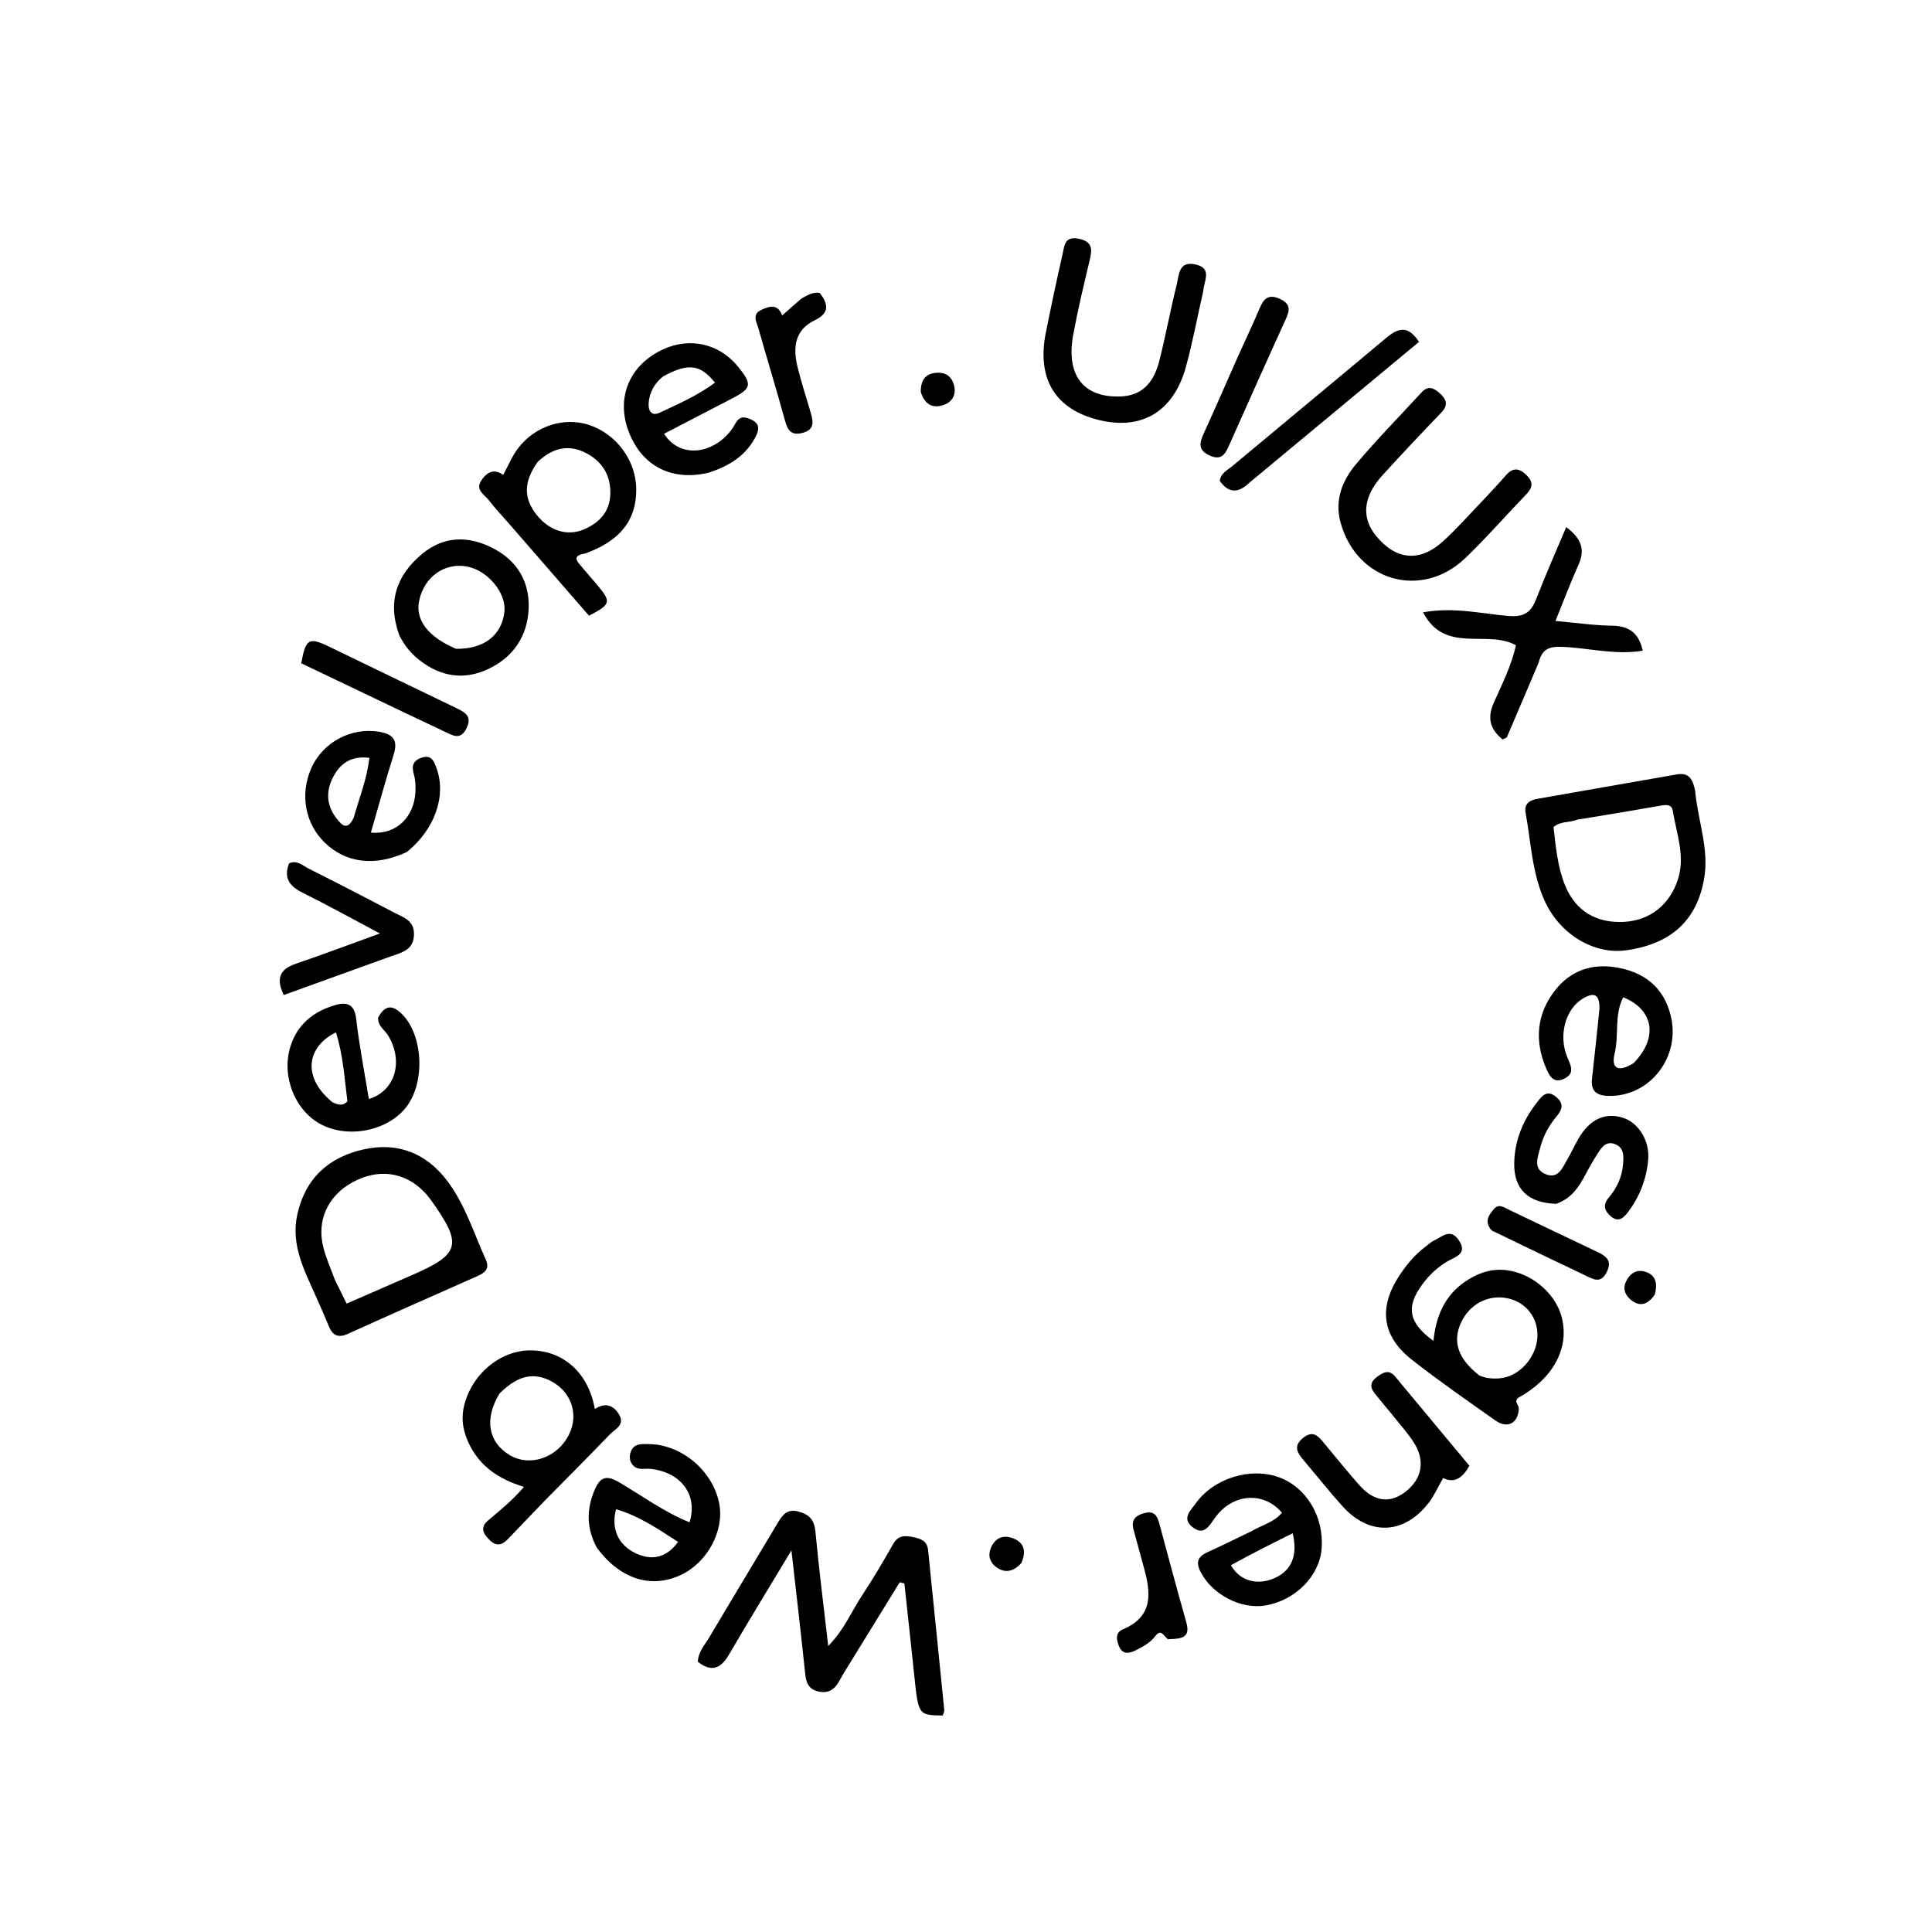
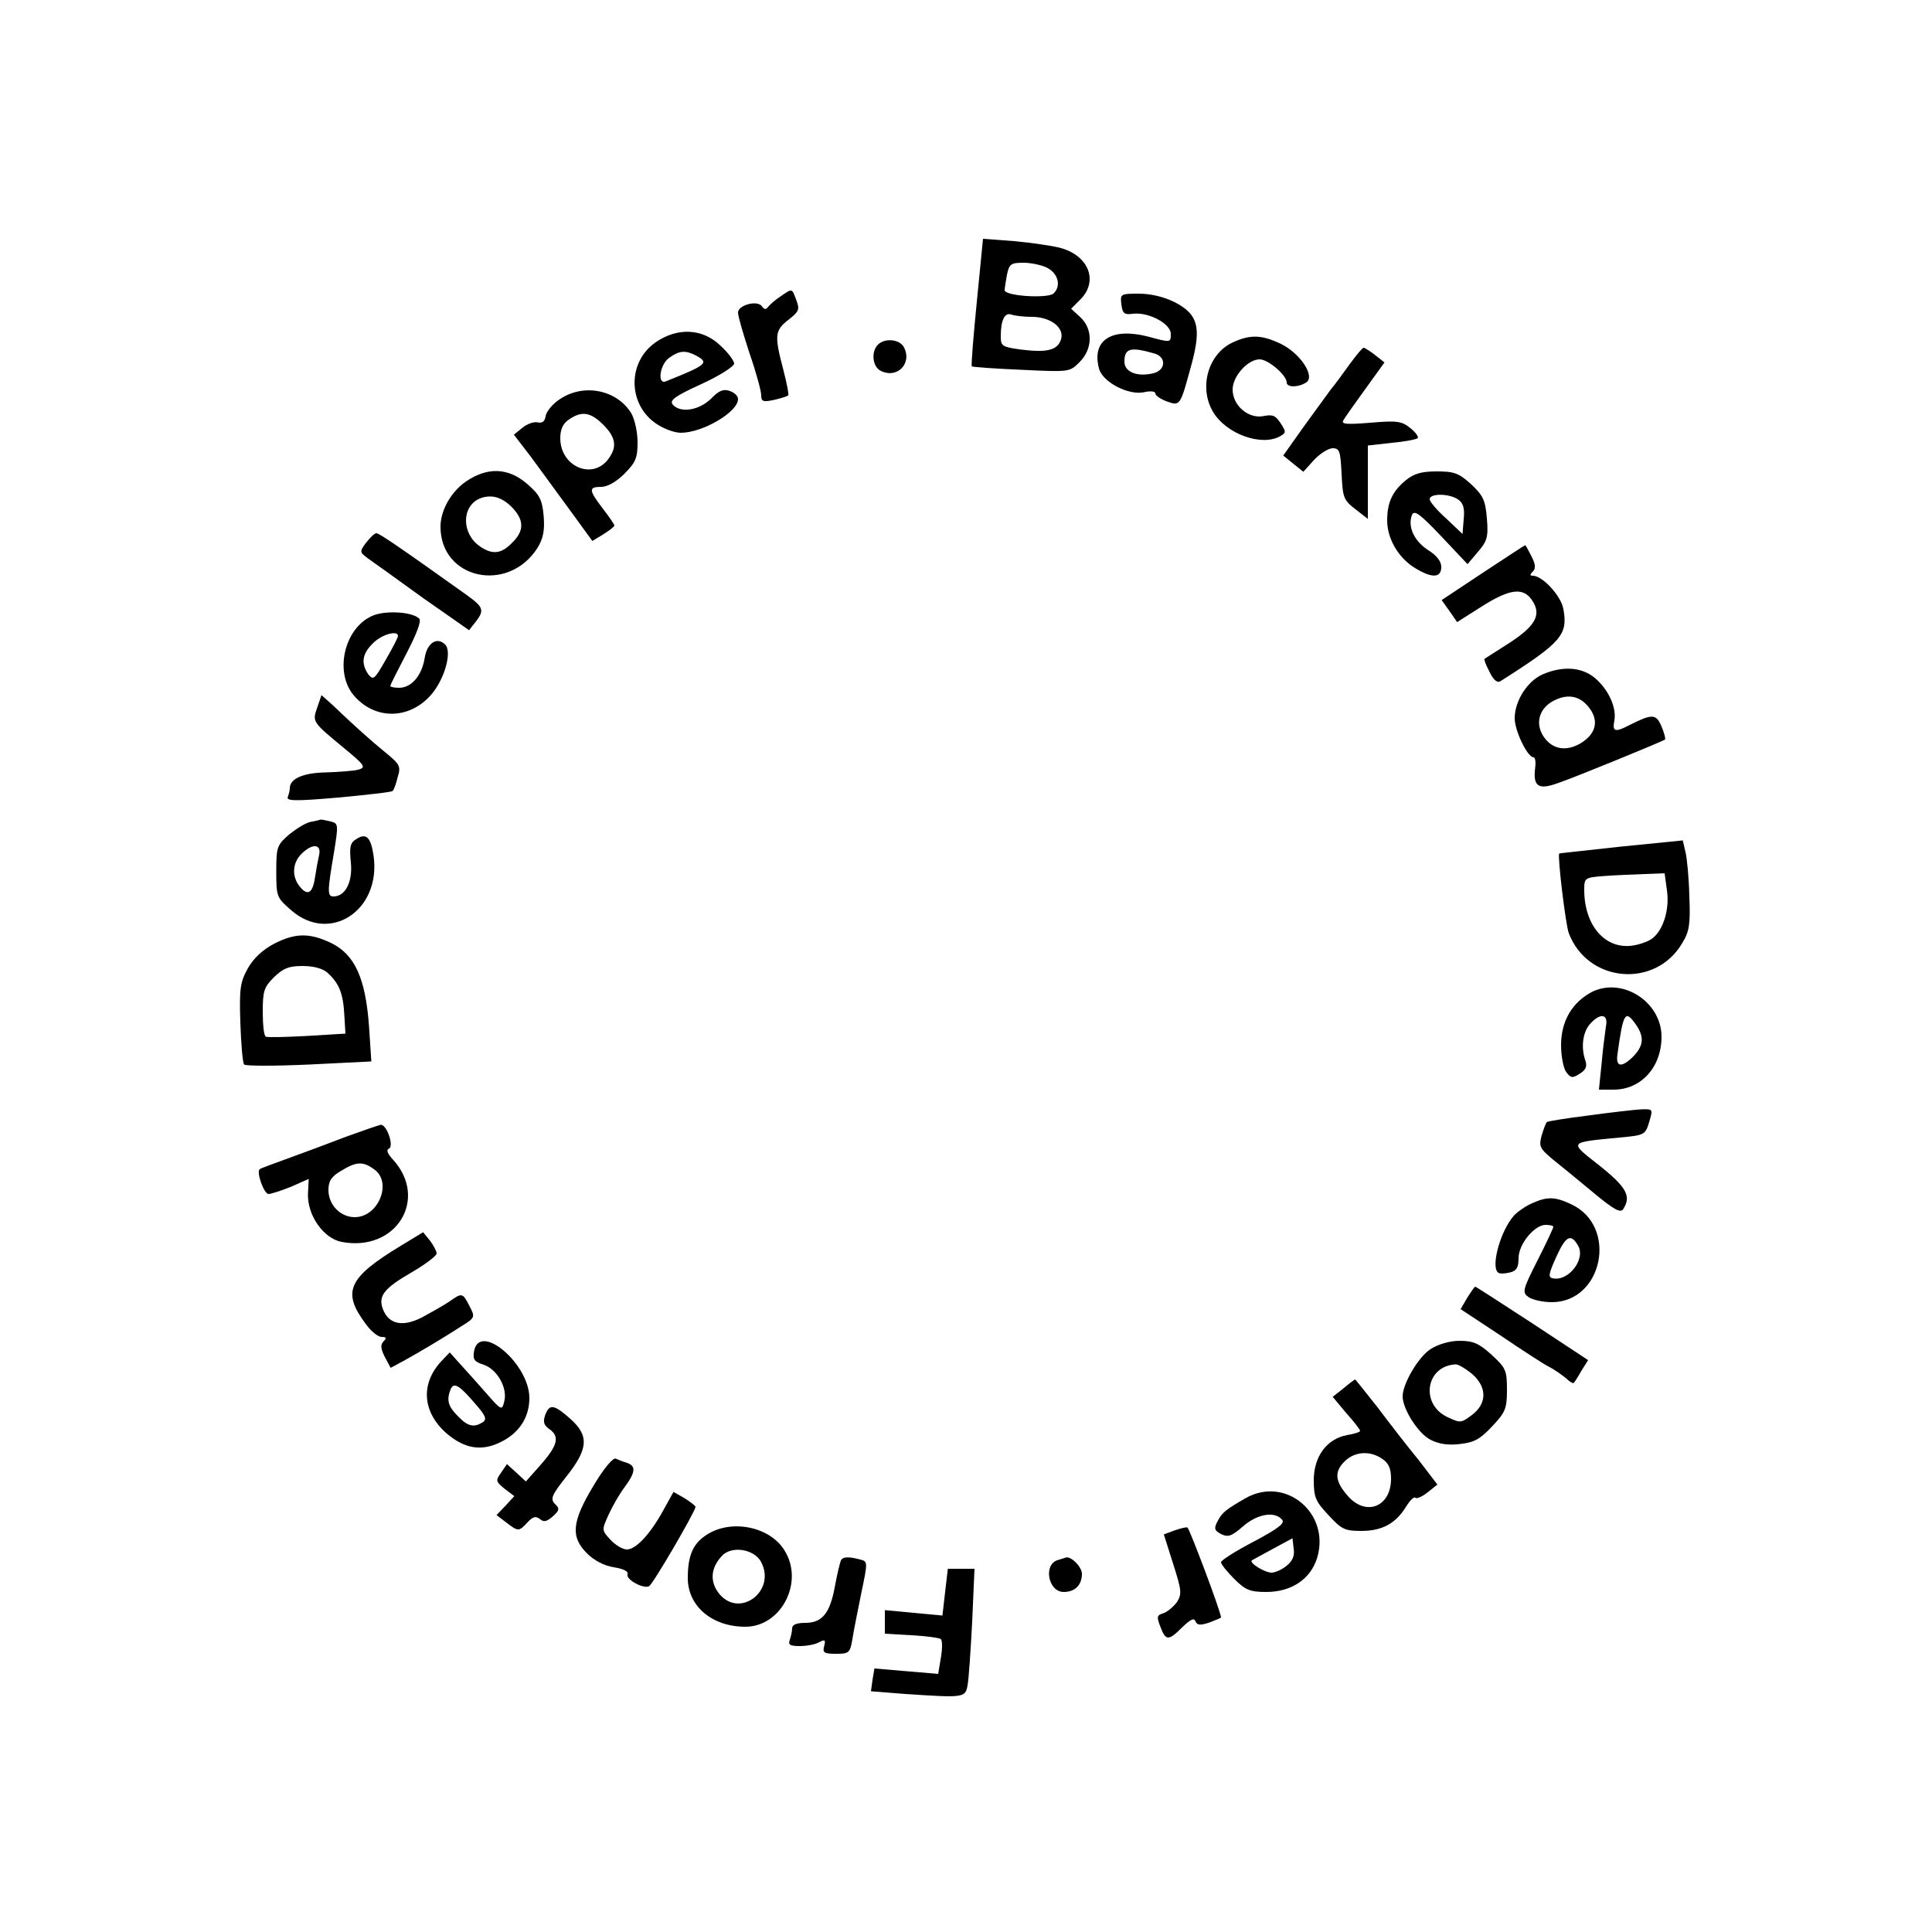
- <svg xmlns="http://www.w3.org/2000/svg" version="1.1" id="Layer_1" x="0px" y="0px" width="100%" viewBox="0 0 496 496" enable-background="new 0 0 496 496" xml:space="preserve">
-   <path fill="#000000" opacity="1" stroke="none" d=" M234.709,430.04   C233.853,421.896 233.016,414.203 232.178,406.51   C231.778,406.416 231.377,406.322 230.977,406.229   C226.649,413.254 222.318,420.277 217.994,427.305   C217.208,428.581 216.397,429.846 215.692,431.167   C214.502,433.398 213.051,434.885 210.172,434.267   C207.188,433.626 206.903,431.532 206.646,429.051   C205.625,419.198 204.46,409.36 203.181,398.031   C197.357,407.721 192.158,416.179 187.168,424.759   C185.032,428.43 182.636,429.351 179.163,426.632   C179.244,424.064 180.947,422.302 182.107,420.341   C187.955,410.447 193.92,400.622 199.802,390.748   C201.004,388.73 202.267,387.325 204.982,388.053   C207.75,388.794 209.062,390.177 209.343,393.202   C210.231,402.733 211.445,412.234 212.627,422.577   C216.788,418.355 218.61,413.667 221.313,409.598   C224.168,405.3 226.771,400.828 229.333,396.346   C230.616,394.102 232.362,394.197 234.46,394.63   C236.388,395.027 238.027,395.601 238.26,397.889   C239.658,411.61 241.057,425.331 242.422,439.055   C242.466,439.499 242.155,439.979 242.017,440.418   C235.778,440.332 235.778,440.332 234.709,430.04  z" />
-   <path fill="#000000" opacity="1" stroke="none" d=" M366.087,319.957   C366.914,319.333 367.401,318.831 367.995,318.564   C370.107,317.614 372.319,315.186 374.455,318.313   C376.997,322.033 373.471,322.662 371.343,323.972   C368.902,325.475 366.852,327.419 365.157,329.723   C360.874,335.542 361.577,339.563 368.01,344.247   C368.638,337.902 370.91,332.562 376.227,328.971   C379.056,327.06 382.163,325.853 385.592,325.996   C392.618,326.29 399.329,331.738 400.969,338.292   C402.945,346.185 398.669,354.005 389.705,358.898   C388.628,359.906 389.967,360.709 389.93,361.603   C389.773,365.376 387.028,366.875 383.928,364.69   C376.714,359.605 369.459,354.556 362.511,349.12   C354.814,343.098 353.849,335.775 359.173,327.605   C360.999,324.802 363.091,322.215 366.087,319.957  M379.741,353.091   C381.457,353.89 383.283,354.008 385.12,353.842   C390.031,353.399 394.42,348.52 394.694,343.262   C394.954,338.285 391.714,334.176 386.808,333.26   C381.896,332.343 377.181,334.91 375.036,339.669   C372.902,344.403 374.257,348.803 379.741,353.091  z" />
-   <path fill="#000000" opacity="1" stroke="none" d=" M435.2,203.107   C435.944,210.921 438.845,218.059 437.481,225.675   C435.576,236.31 429.03,242.365 417.46,243.97   C409.32,245.1 400.597,239.984 396.649,231.465   C393.316,224.275 393.068,216.345 391.669,208.696   C391.218,206.235 392.833,205.411 394.755,205.069   C406.678,202.952 418.614,200.906 430.54,198.806   C433.674,198.254 434.638,200.162 435.2,203.107  M404.923,210.429   C403.003,211.257 400.638,210.732 398.838,212.337   C399.417,217.49 399.876,222.622 401.847,227.412   C404.492,233.837 409.783,237.016 416.802,236.678   C423.603,236.35 428.635,232.294 430.744,225.843   C432.735,219.752 430.389,214.052 429.473,208.234   C429.156,206.22 427.395,206.641 425.841,206.917   C419.152,208.102 412.449,209.205 404.923,210.429  z" />
-   <path fill="#000000" opacity="1" stroke="none" d=" M81.41,333.52   C78.26,326.355 74.569,319.753 76.334,311.777   C78.412,302.393 84.496,297.03 93.461,295.06   C102.221,293.134 109.605,296.139 114.956,303.344   C119.457,309.405 121.677,316.663 124.753,323.465   C125.794,325.766 124.396,326.802 122.541,327.625   C111.453,332.542 100.353,337.433 89.305,342.439   C86.634,343.65 85.29,342.694 84.328,340.275   C83.469,338.115 82.494,336 81.41,333.52  M85.964,328.534   C86.902,330.438 87.84,332.343 88.987,334.672   C94.769,332.151 100.205,329.772 105.649,327.41   C118.214,321.957 118.84,319.569 110.655,308.121   C110.078,307.314 109.439,306.536 108.74,305.834   C103.717,300.786 96.961,299.958 90.442,303.559   C84.097,307.064 81.226,313.427 83.041,320.345   C83.711,322.9 84.75,325.358 85.964,328.534  z" />
-   <path fill="#000000" opacity="1" stroke="none" d=" M139.566,385.566   C136.337,388.941 133.329,392.039 130.351,395.166   C128.828,396.765 127.377,397.031 125.673,395.353   C124.021,393.726 123.2,392.122 125.305,390.345   C128.473,387.671 131.709,385.077 134.502,381.727   C127.98,379.711 123.523,376.563 120.751,371.331   C119.088,368.192 118.286,364.836 119.076,361.23   C120.895,352.924 128.421,346.571 136.372,346.68   C144.72,346.793 151.093,352.513 152.717,361.744   C155.203,360.082 157.331,360.605 158.858,363.011   C160.628,365.802 157.91,366.86 156.575,368.25   C151.052,374 145.402,379.628 139.566,385.566  M128.225,357.778   C124.277,364.275 125.302,370.284 130.924,373.606   C136.098,376.664 143.091,374.238 146.044,368.361   C148.759,362.958 146.568,356.895 140.86,354.275   C136.076,352.08 132.178,353.847 128.225,357.778  z" />
-   <path fill="#000000" opacity="1" stroke="none" d=" M150.251,142.09   C148.288,142.413 147.26,143.002 148.656,144.705   C150.236,146.633 151.92,148.477 153.512,150.396   C156.965,154.558 156.803,155.167 151.212,158.07   C144.551,150.401 137.811,142.64 131.069,134.881   C129.215,132.747 127.26,130.692 125.529,128.462   C124.407,127.017 121.991,125.821 123.508,123.446   C124.862,121.326 126.793,120.129 129.177,121.929   C130.568,119.393 131.511,117.037 132.993,115.091   C137.382,109.326 144.814,106.987 151.208,109.089   C158.282,111.414 163.326,118.296 163.347,125.653   C163.37,133.546 159.22,138.857 150.251,142.09  M138.052,118.566   C134.44,123.65 134.343,127.815 137.736,132.13   C141.01,136.293 145.699,137.767 150.027,135.865   C153.94,134.146 156.537,131.379 156.684,126.836   C156.84,122.018 154.59,118.462 150.486,116.326   C146.276,114.134 142.155,114.71 138.052,118.566  z" />
-   <path fill="#000000" opacity="1" stroke="none" d=" M381.563,127.557   C383.373,125.582 384.992,123.904 386.506,122.137   C388.296,120.048 389.898,120.005 391.91,121.991   C393.862,123.916 393.36,125.334 391.717,127.037   C386.521,132.424 381.595,138.086 376.199,143.261   C364.927,154.074 348.18,149.175 344.129,134.025   C342.61,128.34 344.629,123.339 348.122,119.176   C353.461,112.815 359.314,106.885 364.935,100.76   C366.601,98.945 368.029,99.512 369.62,100.955   C371.417,102.585 371.861,104.01 369.985,105.959   C364.911,111.231 359.892,116.559 354.961,121.965   C349.938,127.471 349.422,132.861 353.27,137.564   C358.389,143.821 364.519,144.422 370.545,138.902   C374.34,135.426 377.745,131.525 381.563,127.557  z" />
-   <path fill="#000000" opacity="1" stroke="none" d=" M308.897,74.803   C307.352,81.517 306.189,87.912 304.469,94.154   C301.31,105.622 293.218,110.481 282.273,107.867   C270.941,105.16 266.103,97.31 268.5,85.364   C269.84,78.684 271.246,72.015 272.769,65.374   C273.249,63.279 273.197,60.515 276.956,61.295   C280.52,62.035 280.431,64.007 279.755,66.804   C278.235,73.103 276.748,79.42 275.554,85.787   C273.593,96.236 278.035,102.054 287.497,101.789   C292.76,101.641 296.091,98.786 297.659,92.54   C299.277,86.094 300.487,79.545 302.085,73.093   C302.708,70.58 302.577,66.849 307.032,67.915   C311.24,68.922 309.115,72.012 308.897,74.803  z" />
-   <path fill="#000000" opacity="1" stroke="none" d=" M395.041,170.055   C392.235,176.672 389.575,182.947 386.879,189.208   C386.78,189.44 386.336,189.523 385.757,189.835   C382.641,187.293 381.7,184.449 383.494,180.431   C385.636,175.632 388.03,170.873 389.197,165.664   C381.775,161.499 370.955,168.047 365.346,157.198   C373.214,155.792 380.237,157.529 387.179,158.129   C391.525,158.505 393.12,157.074 394.484,153.55   C396.81,147.541 399.433,141.646 402.087,135.333   C405.942,138.17 407.039,141.044 405.224,145.057   C403.191,149.549 401.466,154.18 399.337,159.415   C404.67,159.892 409.244,160.57 413.827,160.633   C418.15,160.692 420.715,162.41 421.742,167.049   C414.694,168.239 407.888,166.333 401.057,166.069   C397.881,165.946 395.91,166.493 395.041,170.055  z" />
-   <path fill="#000000" opacity="1" stroke="none" d=" M153.284,397.435   C150.529,392.402 150.558,387.643 152.566,382.727   C153.91,379.435 155.433,378.462 158.907,380.516   C164.867,384.04 170.514,388.177 177.021,390.825   C179.245,383.834 174.841,377.953 167.032,377.104   C165.582,376.946 163.977,377.504 162.714,376.393   C161.567,375.384 161.506,373.928 161.945,372.696   C162.724,370.513 164.794,370.714 166.604,370.738   C175.009,370.847 182.967,377.577 184.632,385.931   C186.027,392.929 181.634,401.149 174.795,404.336   C167.161,407.894 159.292,405.464 153.284,397.435  M158.152,387.453   C156.838,392.507 158.725,396.687 163.28,398.81   C167.484,400.769 171.25,399.816 174.077,395.846   C169.098,392.652 164.264,389.269 158.152,387.453  z" />
-   <path fill="#000000" opacity="1" stroke="none" d=" M321.219,393.132   C324.096,391.478 327.142,390.789 329.108,388.348   C324.354,382.77 316.313,383.386 311.82,389.809   C310.249,392.054 308.945,394.29 306.083,391.997   C303.343,389.802 305.707,387.757 306.935,386.02   C311.518,379.534 321.001,376.602 328.293,379.239   C335.404,381.811 339.935,389.358 339.3,397.573   C338.757,404.599 332.601,410.84 324.91,412.163   C318.569,413.253 311.177,409.342 308.216,403.542   C306.912,400.988 307.576,399.567 310.066,398.456   C313.714,396.828 317.286,395.028 321.219,393.132  M316.006,401.835   C318.205,405.699 322.39,407.053 326.794,405.323   C331.432,403.502 333.303,399.511 331.865,393.622   C326.636,396.235 321.517,398.793 316.006,401.835  z" />
-   <path fill="#000000" opacity="1" stroke="none" d=" M181.923,121.352   C172.476,123.607 164.886,119.667 161.492,111.043   C158.258,102.824 161.06,94.808 168.678,90.483   C176.141,86.246 184.444,87.791 189.695,94.392   C193.097,98.668 192.902,99.71 188.135,102.201   C182.273,105.265 176.394,108.297 170.486,111.362   C174.045,116.976 181.261,117.024 186.424,111.922   C187.355,111.002 188.174,109.898 188.788,108.742   C189.862,106.727 191.241,106.942 192.953,107.759   C194.993,108.733 194.949,110.215 194.107,111.899   C191.636,116.84 187.402,119.589 181.923,121.352  M170.238,96.636   C168.051,98.362 166.773,100.678 166.533,103.381   C166.376,105.137 167.034,107.039 169.395,105.935   C174.247,103.668 179.184,101.49 183.561,98.239   C179.771,93.528 176.708,93.119 170.238,96.636  z" />
-   <path fill="#000000" opacity="1" stroke="none" d=" M97.055,261.275   C98.622,258.37 100.362,257.801 102.761,259.926   C108.318,264.85 109.376,276.708 104.786,283.537   C100.456,289.979 90.148,292.464 82.771,288.844   C75.862,285.453 72.187,276.45 74.517,268.809   C76.292,262.987 80.423,259.697 86.014,258.049   C89.022,257.163 90.994,257.711 91.441,261.584   C92.233,268.453 93.574,275.259 94.694,282.151   C101.578,280.044 103.648,272.356 99.587,265.749   C98.733,264.36 97.041,263.502 97.055,261.275  M85.425,283.031   C86.647,283.532 87.874,284.132 89.19,282.737   C88.438,276.908 88.116,270.901 86.235,265.032   C78.29,269.043 77.846,276.966 85.425,283.031  z" />
-   <path fill="#000000" opacity="1" stroke="none" d=" M104.456,218.73   C96.249,222.545 88.81,221.602 83.35,216.308   C78.361,211.469 76.982,204.027 79.845,197.383   C82.786,190.556 90.16,186.641 97.374,187.87   C100.94,188.478 102.216,190.039 101.073,193.683   C98.998,200.298 97.174,206.991 95.218,213.745   C101.646,214.378 106.354,209.847 106.653,203.249   C106.72,201.77 106.661,200.207 106.249,198.804   C105.613,196.639 106.043,195.244 108.251,194.511   C110.832,193.656 111.463,195.569 112.087,197.287   C114.635,204.301 111.63,212.943 104.456,218.73  M90.812,209.907   C92.219,204.899 94.206,200.032 94.822,194.554   C90.15,193.987 87.284,195.974 85.421,199.689   C83.532,203.456 83.928,207.093 86.575,210.322   C87.641,211.621 89.113,213.54 90.812,209.907  z" />
-   <path fill="#000000" opacity="1" stroke="none" d=" M410.619,259.145   C410.757,255.155 409.19,254.664 406.356,256.367   C401.892,259.05 400.018,265.8 402.385,271.448   C403.27,273.558 404.397,275.534 401.61,276.914   C398.707,278.352 397.664,275.996 396.852,274.062   C393.921,267.083 394.542,260.287 399.181,254.312   C403.139,249.214 408.66,247.247 415.112,248.387   C422.106,249.623 426.97,253.364 428.846,260.433   C431.689,271.146 423.679,281.583 412.983,281.35   C409.763,281.28 408.371,280.053 408.725,276.853   C409.363,271.087 409.98,265.317 410.619,259.145  M419.422,272.906   C425.707,266.449 424.643,259.243 416.731,256.027   C414.376,260.59 415.683,265.726 414.52,270.478   C413.607,274.209 415.338,275.488 419.422,272.906  z" />
-   <path fill="#000000" opacity="1" stroke="none" d=" M102.516,163.098   C99.363,154.46 101.867,147.639 108.328,142.241   C113.907,137.58 120.213,137.47 126.552,140.736   C132.776,143.942 135.982,149.35 135.725,156.168   C135.456,163.33 131.749,168.828 125.102,171.867   C118.924,174.69 113.081,173.647 107.763,169.536   C105.633,167.889 103.897,165.877 102.516,163.098  M117.068,166.564   C124.173,166.696 128.825,163.137 129.494,157.056   C130.032,152.178 125.124,146.326 119.729,145.413   C114.062,144.454 108.976,148.097 107.635,154.073   C106.534,158.983 109.632,163.377 117.068,166.564  z" />
-   <path fill="#000000" opacity="1" stroke="none" d=" M357.586,363.393   C355.878,361.324 354.378,359.545 352.922,357.73   C351.66,356.156 351.745,354.791 353.483,353.516   C355.094,352.334 356.557,351.447 358.194,353.418   C364.542,361.062 370.904,368.695 377.239,376.306   C375.463,379.432 373.434,380.882 370.484,379.461   C369.155,381.78 368.212,383.95 366.814,385.772   C360.527,393.972 351.601,394.374 344.708,386.749   C341.254,382.93 338.06,378.876 334.727,374.947   C333.093,373.021 331.879,371.251 334.597,369.11   C337.135,367.11 338.451,368.716 339.9,370.462   C342.872,374.042 345.8,377.664 348.871,381.159   C352.67,385.484 356.68,386.082 360.664,383.102   C365.053,379.82 366.009,375.117 362.99,370.368   C361.483,367.996 359.553,365.892 357.586,363.393  z" />
-   <path fill="#000000" opacity="1" stroke="none" d=" M399.539,309.053   C392.285,308.848 388.618,305.273 388.745,298.583   C388.856,292.751 391.015,287.555 394.609,282.991   C395.831,281.439 397.106,279.624 399.483,281.596   C401.545,283.308 401.122,284.83 399.584,286.658   C397.646,288.963 396.205,291.609 395.447,294.552   C394.796,297.082 393.441,300.092 396.874,301.471   C400.044,302.744 401.131,299.798 402.367,297.687   C403.375,295.966 404.195,294.136 405.187,292.406   C408.091,287.343 412.091,285.485 416.723,286.985   C420.652,288.257 423.585,292.881 423.134,297.801   C422.687,302.673 420.971,307.181 417.994,311.129   C416.812,312.697 415.482,313.967 413.481,312.205   C411.874,310.79 411.444,309.313 412.996,307.49   C415.09,305.032 416.415,302.174 416.683,298.923   C416.848,296.916 417.009,294.707 414.7,293.759   C412.218,292.74 411.06,294.768 409.994,296.407   C408.638,298.493 407.507,300.726 406.281,302.897   C404.776,305.563 402.906,307.845 399.539,309.053  z" />
-   <path fill="#000000" opacity="1" stroke="none" d=" M100.408,245.498   C91.007,248.889 81.976,252.152 72.851,255.449   C70.672,250.907 72.076,248.736 76.017,247.395   C82.903,245.051 89.712,242.48 97.539,239.648   C90.315,235.819 84.078,232.361 77.697,229.191   C74.35,227.529 72.749,225.435 74.208,221.655   C76.257,220.704 77.714,222.227 79.227,222.985   C86.673,226.716 94.061,230.561 101.445,234.412   C103.742,235.61 106.384,236.361 106.276,239.956   C106.162,243.77 103.486,244.466 100.408,245.498  z" />
-   <path fill="#000000" opacity="1" stroke="none" d=" M320.776,123.903   C317.746,126.836 315.321,126.494 313.155,123.472   C313.407,121.434 315.094,120.724 316.321,119.7   C329.461,108.729 342.66,97.828 355.78,86.833   C358.73,84.362 361.35,83.2 364.292,87.774   C349.854,99.76 335.454,111.714 320.776,123.903  z" />
-   <path fill="#000000" opacity="1" stroke="none" d=" M317.695,91.786   C319.685,87.351 321.637,83.311 323.372,79.179   C324.444,76.628 325.69,75.394 328.624,76.753   C331.367,78.023 331.156,79.627 330.101,81.938   C325.205,92.661 320.408,103.429 315.607,114.195   C314.588,116.48 313.663,118.397 310.485,116.908   C307.445,115.483 307.976,113.609 309.051,111.25   C311.945,104.906 314.735,98.514 317.695,91.786  z" />
-   <path fill="#000000" opacity="1" stroke="none" d=" M104.07,183.054   C94.888,178.676 86.051,174.452 77.335,170.286   C78.469,163.999 79.294,163.516 84.38,165.963   C95.331,171.232 106.25,176.57 117.213,181.813   C119.561,182.936 121.273,184 119.727,187.052   C118.215,190.036 116.322,188.86 114.337,187.921   C111.028,186.354 107.722,184.779 104.07,183.054  z" />
-   <path fill="#000000" opacity="1" stroke="none" d=" M205.841,76.585   C207.47,75.706 208.755,74.9 210.468,75.214   C212.561,77.981 213.138,80.319 209.174,82.22   C204.017,84.693 203.546,89.236 204.728,94.118   C205.701,98.139 207.018,102.076 208.165,106.055   C208.8,108.26 209.14,110.291 206.114,111.112   C203.358,111.859 202.281,110.715 201.576,108.134   C199.391,100.143 196.937,92.225 194.692,84.249   C194.245,82.661 192.934,80.711 195.493,79.534   C197.618,78.557 199.663,77.945 200.817,80.983   C202.597,79.394 204.063,78.084 205.841,76.585  z" />
-   <path fill="#000000" opacity="1" stroke="none" d=" M299.833,420.841   C298.667,419.921 298.108,418.056 296.576,420.054   C295.225,421.816 293.301,422.856 291.342,423.789   C289.653,424.594 288.111,424.696 287.259,422.574   C286.585,420.893 286.306,419.117 288.289,418.289   C296.176,414.992 295.462,408.907 293.655,402.394   C292.766,399.193 291.934,395.976 291.038,392.777   C290.345,390.305 291.348,389.122 293.751,388.469   C296.242,387.792 297.059,389.038 297.603,391.049   C299.9,399.541 302.156,408.045 304.563,416.506   C305.796,420.84 302.825,420.677 299.833,420.841  z" />
-   <path fill="#000000" opacity="1" stroke="none" d=" M382.979,315.907   C380.895,313.596 382.274,311.899 383.524,310.405   C384.81,308.869 386.261,310.044 387.564,310.664   C395.05,314.224 402.514,317.829 410.009,321.368   C412.36,322.478 414,323.668 412.452,326.661   C410.932,329.6 409.058,328.427 407.071,327.477   C399.144,323.689 391.21,319.917 382.979,315.907  z" />
-   <path fill="#000000" opacity="1" stroke="none" d=" M262.215,401.264   C260.125,403.576 257.957,403.928 255.77,402.329   C254.174,401.163 253.568,399.421 254.359,397.46   C255.307,395.113 257.168,394.035 259.543,394.746   C262.605,395.662 263.722,397.815 262.215,401.264  z" />
-   <path fill="#000000" opacity="1" stroke="none" d=" M236.4,100.682   C236.323,97.27 237.868,95.719 240.876,95.689   C243.238,95.665 244.547,97.08 244.993,99.219   C245.465,101.476 244.366,103.211 242.319,103.944   C239.57,104.928 237.472,103.972 236.4,100.682  z" />
-   <path fill="#000000" opacity="1" stroke="none" d=" M424.818,332.395   C422.988,334.987 420.971,335.56 418.724,333.734   C417.203,332.498 416.52,330.826 417.503,328.887   C418.51,326.898 420.163,325.806 422.355,326.481   C425.08,327.322 425.621,329.47 424.818,332.395  z" />
+ <svg xmlns="http://www.w3.org/2000/svg" version="1.0" width="500pt" height="500pt" viewBox="0 0 500 500" preserveAspectRatio="xMidYMid meet">
+   <g transform="translate(0,500) scale(0.1,-0.1)" fill="#000000" stroke="none">
+     <path d="M2528 4219 c-9 -90 -15 -165 -13 -167 1 -2 59 -6 128 -9 125 -6 125 -6 151 20 34 34 35 85 2 116 l-24 22 24 24 c48 48 21 115 -54 134 -20 5 -73 13 -118 17 l-80 6 -16 -163z m182 88 c29 -15 37 -48 16 -67 -17 -13 -126 -6 -126 9 0 5 3 23 6 40 6 28 10 31 43 31 20 0 47 -6 61 -13z m-40 -127 c49 0 85 -28 76 -58 -9 -28 -35 -35 -101 -27 -52 7 -55 9 -55 35 0 41 10 62 27 56 8 -3 32 -6 53 -6z" />
+     <path d="M2020 4233 c-14 -9 -28 -22 -32 -27 -6 -8 -10 -7 -16 1 -11 17 -62 4 -62 -16 0 -10 14 -57 30 -106 17 -49 30 -97 30 -108 0 -16 5 -18 33 -12 17 4 34 9 37 12 2 2 -4 32 -13 67 -23 87 -22 101 13 128 28 22 30 27 21 51 -12 32 -10 31 -41 10z" />
+     <path d="M2902 4213 c3 -24 7 -28 30 -25 41 5 98 -26 98 -52 0 -23 0 -23 -59 -7 -94 24 -146 -9 -127 -82 8 -35 76 -71 117 -62 17 4 29 2 29 -3 0 -6 14 -15 30 -21 35 -12 34 -13 65 101 24 92 15 125 -45 156 -28 14 -62 22 -93 22 -47 0 -48 -1 -45 -27z m86 -128 c31 -9 29 -43 -3 -51 -42 -10 -75 3 -75 30 0 35 16 39 78 21z" />
+     <path d="M1698 4115 c-75 -51 -74 -162 1 -212 19 -13 47 -23 63 -23 57 0 148 54 148 87 0 8 -9 17 -21 21 -16 6 -28 2 -49 -20 -31 -30 -79 -38 -99 -15 -9 11 6 22 74 53 46 21 84 45 85 53 0 7 -16 29 -36 47 -46 44 -110 47 -166 9z m103 -35 c35 -19 29 -24 -78 -67 -23 -9 -15 45 9 61 26 19 42 20 69 6z" />
+     <path d="M3193 4115 c-66 -28 -92 -118 -53 -182 34 -56 123 -88 171 -63 18 10 18 12 3 35 -13 20 -21 23 -45 18 -39 -7 -79 28 -79 69 0 34 39 78 70 78 22 0 70 -41 70 -60 0 -13 30 -13 50 0 25 15 -14 75 -65 100 -48 23 -78 25 -122 5z" />
+     <path d="M2272 4108 c-18 -18 -14 -56 6 -67 43 -23 84 18 61 61 -11 20 -49 24 -67 6z" />
+     <path d="M3494 4059 c-16 -22 -38 -53 -50 -67 -11 -15 -43 -59 -72 -99 l-51 -72 26 -21 26 -21 28 31 c15 16 37 30 48 30 18 0 20 -8 23 -66 3 -62 5 -68 36 -92 l32 -25 0 95 0 95 62 7 c34 3 64 9 67 12 3 3 -5 15 -19 26 -22 18 -34 20 -103 14 -64 -5 -77 -4 -70 7 4 7 30 44 57 81 l49 68 -24 19 c-13 10 -27 19 -30 19 -3 0 -18 -18 -35 -41z" />
+     <path d="M1449 3967 c-19 -12 -35 -32 -37 -44 -2 -14 -9 -19 -21 -16 -9 2 -27 -4 -39 -14 l-22 -18 43 -56 c23 -31 68 -93 101 -138 l59 -81 28 17 c16 10 29 20 29 23 0 3 -14 23 -30 44 -37 48 -37 56 -4 56 16 0 39 13 60 34 29 29 34 41 34 81 0 26 -7 59 -16 75 -37 61 -123 79 -185 37z m112 -66 c34 -34 37 -59 11 -92 -42 -51 -122 -15 -122 57 0 23 7 38 22 48 33 23 56 20 89 -13z" />
+     <path d="M1206 3754 c-39 -27 -66 -75 -66 -117 0 -136 175 -174 251 -55 15 25 19 45 16 83 -4 42 -10 54 -42 82 -49 43 -103 45 -159 7z m122 -70 c29 -32 28 -59 -3 -89 -28 -29 -51 -31 -83 -9 -48 33 -48 104 0 124 31 12 59 3 86 -26z" />
+     <path d="M3638 3757 c-35 -29 -48 -58 -48 -104 0 -47 29 -97 72 -123 44 -27 68 -26 68 3 0 14 -12 30 -35 44 -36 24 -52 60 -41 90 6 14 20 4 76 -55 l68 -72 27 32 c24 28 27 38 23 87 -4 47 -10 59 -41 88 -32 29 -44 33 -89 33 -40 0 -59 -6 -80 -23z m136 -50 c13 -9 17 -23 14 -51 l-3 -38 -42 40 c-24 21 -43 44 -43 50 0 16 52 15 74 -1z" />
+     <path d="M947 3595 c-17 -23 -16 -24 5 -40 13 -9 77 -55 142 -102 l120 -84 18 23 c22 29 19 37 -24 68 -185 132 -227 160 -234 160 -5 0 -17 -12 -27 -25z" />
+     <path d="M3838 3518 l-107 -71 20 -28 20 -29 63 40 c74 47 109 51 132 15 24 -37 7 -66 -63 -111 -32 -20 -59 -38 -61 -39 -2 -2 4 -17 13 -34 10 -21 20 -29 28 -24 159 101 175 120 163 187 -6 34 -54 86 -79 86 -8 0 -8 3 0 11 8 8 7 19 -4 40 -8 16 -15 29 -16 28 -1 0 -50 -32 -109 -71z" />
+     <path d="M963 3406 c-72 -32 -98 -145 -48 -205 54 -64 142 -64 199 -1 36 40 57 113 38 132 -21 21 -47 4 -53 -35 -7 -45 -34 -77 -66 -77 -12 0 -23 2 -23 5 0 2 19 40 42 84 27 52 39 84 33 90 -18 18 -89 22 -122 7z m67 -52 c0 -4 -14 -31 -32 -62 -29 -51 -32 -53 -45 -37 -19 28 -16 53 12 80 22 23 65 35 65 19z" />
+     <path d="M3993 3255 c-40 -17 -73 -69 -73 -114 0 -32 33 -101 49 -101 4 0 6 -12 4 -27 -6 -48 8 -58 58 -40 47 16 271 108 278 113 2 2 -2 17 -9 34 -14 33 -24 33 -82 4 -38 -20 -46 -18 -40 11 6 34 -15 80 -50 110 -34 29 -84 32 -135 10z m120 -87 c26 -34 17 -68 -23 -92 -38 -22 -74 -15 -96 19 -21 33 -11 70 24 90 38 21 71 15 95 -17z" />
+     <path d="M821 3169 c-13 -37 -13 -37 68 -104 56 -46 59 -51 38 -57 -12 -3 -50 -6 -84 -7 -58 -1 -93 -16 -93 -41 0 -5 -2 -14 -5 -22 -5 -11 16 -12 131 -2 74 7 138 14 140 17 3 2 9 18 13 35 9 29 6 34 -32 65 -39 32 -75 64 -138 124 l-27 24 -11 -32z" />
+     <path d="M804 2873 c-12 -2 -36 -17 -55 -32 -32 -28 -34 -32 -34 -96 0 -66 1 -68 39 -101 100 -87 232 0 213 140 -7 49 -19 61 -44 45 -17 -10 -19 -20 -15 -61 5 -50 -14 -88 -45 -88 -16 0 -16 12 1 112 12 74 12 77 -8 82 -12 3 -23 5 -26 5 -3 -1 -14 -4 -26 -6z m22 -85 c-3 -13 -8 -40 -11 -60 -6 -41 -20 -48 -41 -20 -19 25 -17 59 6 82 28 28 52 26 46 -2z" />
+     <path d="M4195 2809 c-88 -10 -160 -17 -160 -18 -4 -12 17 -185 25 -206 49 -129 225 -144 294 -25 18 29 21 49 18 120 -1 47 -6 99 -10 115 l-7 30 -160 -16z m119 -113 c7 -47 -8 -101 -37 -124 -8 -7 -31 -16 -51 -19 -71 -11 -126 51 -126 144 0 31 1 32 53 36 28 2 75 4 103 5 l52 2 6 -44z" />
+     <path d="M710 2558 c-29 -15 -53 -37 -68 -63 -20 -36 -23 -51 -20 -142 2 -56 6 -105 10 -108 4 -4 79 -4 168 0 l161 8 -6 91 c-9 125 -37 185 -97 215 -56 27 -93 27 -148 -1z m137 -75 c30 -27 41 -53 44 -108 l3 -50 -99 -6 c-55 -3 -103 -4 -107 -2 -5 2 -8 31 -8 64 0 54 3 64 29 90 24 23 38 29 74 29 28 0 51 -6 64 -17z" />
+     <path d="M4120 2433 c-51 -27 -80 -75 -80 -138 0 -28 6 -59 13 -69 12 -16 16 -17 35 -5 16 10 20 19 15 34 -12 34 -7 74 12 95 27 30 48 26 41 -7 -2 -16 -8 -58 -11 -95 l-7 -68 38 0 c71 0 124 58 124 137 0 90 -101 155 -180 116z m114 -85 c22 -32 20 -55 -9 -84 -29 -28 -44 -25 -39 8 15 108 20 116 48 76z" />
+     <path d="M4110 2113 c-57 -7 -106 -15 -107 -17 -2 -2 -8 -17 -13 -34 -8 -29 -5 -34 28 -62 20 -16 68 -55 105 -86 54 -45 71 -54 78 -43 21 33 9 56 -61 112 -80 63 -83 60 51 73 65 6 67 7 77 40 10 34 10 34 -21 33 -18 -1 -79 -8 -137 -16z" />
+     <path d="M895 2058 c-44 -17 -111 -42 -150 -56 -38 -14 -72 -26 -73 -28 -9 -7 11 -64 23 -64 7 0 34 9 59 19 l45 20 -2 -38 c-2 -56 40 -116 87 -125 141 -27 226 111 133 213 -14 15 -18 25 -11 28 15 5 -5 64 -21 62 -5 -1 -46 -15 -90 -31z m73 -84 c48 -33 12 -124 -50 -124 -37 0 -68 32 -68 70 0 23 7 35 33 50 39 24 56 25 85 4z" />
+     <path d="M3965 1886 c-16 -7 -38 -22 -47 -32 -36 -41 -61 -135 -40 -148 5 -3 18 -2 30 1 17 4 22 13 22 37 0 36 41 86 70 86 11 0 20 -2 20 -5 0 -3 -18 -42 -41 -87 -39 -77 -40 -83 -23 -95 10 -7 37 -13 60 -13 132 0 172 196 51 253 -42 20 -62 21 -102 3z m118 -108 c23 -35 -24 -96 -65 -86 -12 2 -10 12 10 56 24 53 37 60 55 30z" />
+     <path d="M1039 1777 c-139 -84 -155 -120 -92 -204 13 -18 31 -33 41 -33 12 0 13 -3 5 -11 -9 -9 -8 -19 3 -41 l15 -28 37 20 c43 24 92 53 145 87 37 23 37 24 22 53 -18 35 -19 35 -53 11 -15 -10 -47 -28 -71 -41 -50 -25 -85 -17 -100 22 -13 34 3 54 74 95 36 21 65 43 65 49 0 6 -8 21 -17 33 l-18 22 -56 -34z" />
+     <path d="M3797 1641 l-17 -29 103 -68 c56 -38 113 -75 127 -82 14 -7 33 -21 43 -29 9 -9 18 -14 20 -12 2 2 11 16 20 32 l17 27 -144 95 c-80 52 -146 95 -148 95 -2 0 -11 -13 -21 -29z" />
+     <path d="M1227 1504 c-4 -22 0 -28 25 -36 35 -12 62 -60 53 -95 -6 -24 -7 -24 -48 23 -23 26 -54 61 -68 76 l-25 28 -22 -23 c-54 -58 -49 -131 13 -186 48 -41 92 -48 143 -22 47 24 72 64 72 113 0 88 -128 197 -143 122z m3 -137 c27 -31 31 -40 19 -48 -23 -14 -38 -11 -64 16 -25 25 -30 41 -19 69 8 20 22 12 64 -37z" />
+     <path d="M3703 1509 c-32 -20 -73 -90 -73 -123 0 -32 40 -96 72 -112 21 -11 46 -15 77 -11 37 4 52 13 83 46 34 36 38 46 38 94 0 51 -3 57 -40 91 -33 30 -48 36 -83 36 -25 0 -55 -9 -74 -21z m107 -65 c39 -34 39 -77 -2 -107 -27 -20 -29 -20 -63 -4 -70 34 -55 132 22 136 6 1 26 -11 43 -25z" />
+     <path d="M3477 1407 l-28 -22 35 -42 c20 -22 36 -43 36 -46 0 -3 -15 -8 -34 -11 -53 -10 -86 -56 -86 -117 0 -44 5 -55 38 -90 34 -37 42 -41 85 -41 54 0 89 19 116 63 10 16 20 26 24 23 3 -4 18 3 32 14 l25 20 -49 64 c-28 34 -76 96 -106 136 -31 39 -57 72 -58 72 -1 0 -15 -10 -30 -23z m101 -183 c16 -11 22 -25 22 -51 0 -74 -67 -99 -114 -42 -32 37 -33 62 -4 89 26 24 65 26 96 4z" />
+     <path d="M1411 1338 c-6 -17 -4 -26 10 -36 28 -19 23 -42 -21 -92 l-39 -44 -25 23 -24 22 -15 -22 c-15 -21 -14 -23 9 -42 l25 -19 -23 -25 -23 -24 25 -19 c31 -24 33 -24 55 0 14 15 21 17 32 9 10 -9 18 -7 33 6 18 16 19 21 6 33 -12 13 -9 22 30 71 57 72 59 106 9 150 -42 37 -53 38 -64 9z" />
+     <path d="M1536 1155 c-56 -93 -60 -132 -17 -175 18 -18 44 -32 69 -36 26 -4 39 -11 36 -18 -5 -14 42 -39 56 -31 11 7 118 191 120 205 0 3 -13 13 -29 23 l-28 16 -26 -47 c-34 -62 -71 -102 -95 -102 -10 0 -29 11 -42 25 -23 25 -23 25 -5 65 10 22 29 55 42 72 28 38 29 54 6 62 -10 3 -23 8 -29 11 -7 4 -32 -26 -58 -70z" />
+     <path d="M3224 1123 c-52 -30 -61 -37 -73 -60 -10 -19 -8 -24 9 -33 18 -9 27 -6 56 19 37 33 83 41 102 18 8 -9 -10 -23 -74 -57 -46 -24 -84 -48 -84 -53 0 -5 15 -24 34 -43 29 -29 41 -34 83 -34 65 0 115 33 132 89 34 115 -82 212 -185 154z m106 -175 c-12 -10 -30 -18 -39 -18 -18 0 -60 26 -51 32 3 2 28 15 55 30 l50 27 3 -27 c3 -18 -3 -32 -18 -44z" />
+     <path d="M1832 1030 c-38 -23 -52 -54 -52 -114 0 -73 63 -126 149 -126 93 0 153 116 101 198 -37 60 -134 81 -198 42z m137 -71 c42 -76 -56 -150 -109 -82 -23 30 -21 65 8 96 24 27 82 19 101 -14z" />
+     <path d="M3039 1039 l-27 -10 24 -76 c22 -69 23 -78 10 -99 -9 -12 -24 -25 -35 -29 -17 -5 -18 -9 -8 -35 14 -37 21 -37 57 -1 21 20 30 25 34 15 4 -10 12 -11 36 -3 16 6 30 12 30 13 0 14 -82 231 -87 233 -5 1 -20 -3 -34 -8z" />
+     <path d="M2177 963 c-3 -5 -10 -35 -16 -67 -13 -72 -33 -96 -78 -96 -22 0 -33 -5 -33 -14 0 -8 -3 -21 -6 -30 -5 -13 1 -16 26 -16 17 0 40 4 50 10 15 8 17 6 13 -10 -5 -17 0 -20 30 -20 34 0 37 2 43 38 3 20 14 74 23 119 17 81 17 82 -3 87 -29 8 -44 7 -49 -1z" />
+     <path d="M2739 963 c-40 -10 -27 -83 14 -83 29 0 47 18 47 47 0 18 -29 47 -42 42 -2 -1 -10 -3 -19 -6z" />
+     <path d="M2446 880 l-7 -61 -75 7 -74 7 0 -30 0 -31 69 -4 c39 -2 73 -7 76 -10 4 -4 4 -25 0 -48 l-7 -42 -83 7 -82 7 -5 -30 -4 -29 89 -7 c151 -10 155 -10 161 22 3 15 8 89 12 165 l6 137 -35 0 -34 0 -7 -60z" />
+   </g>
</svg>
